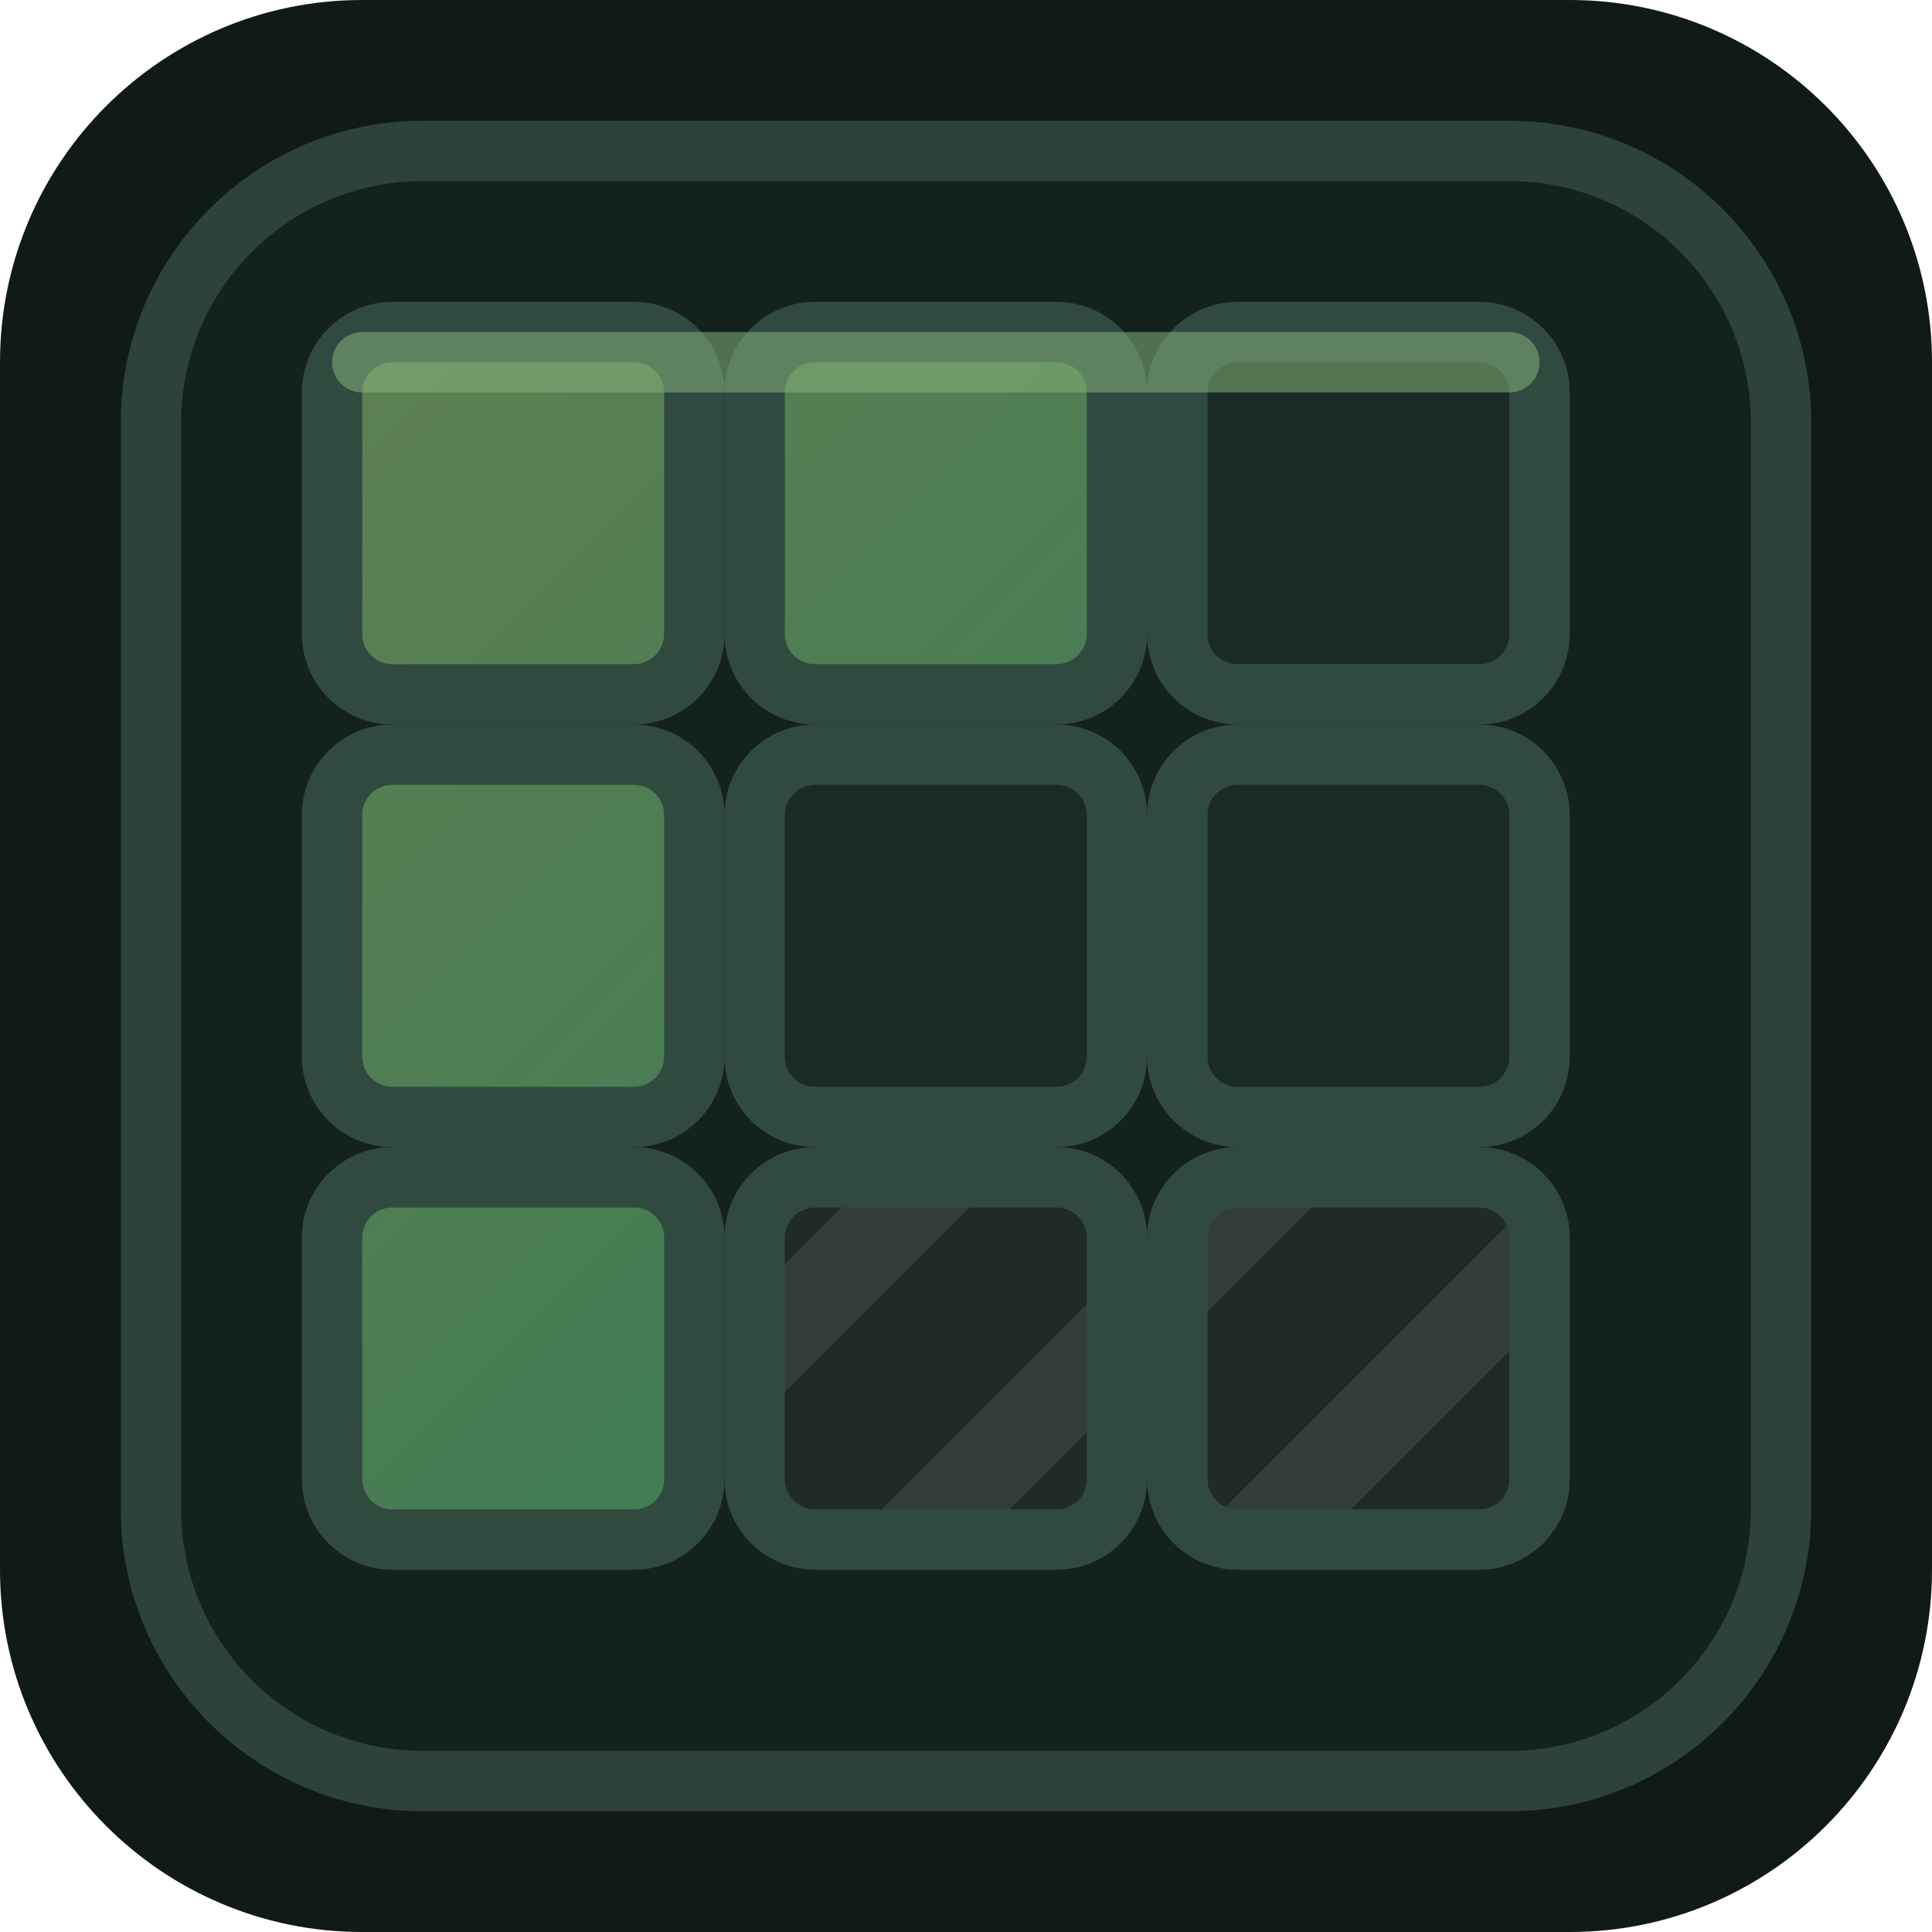
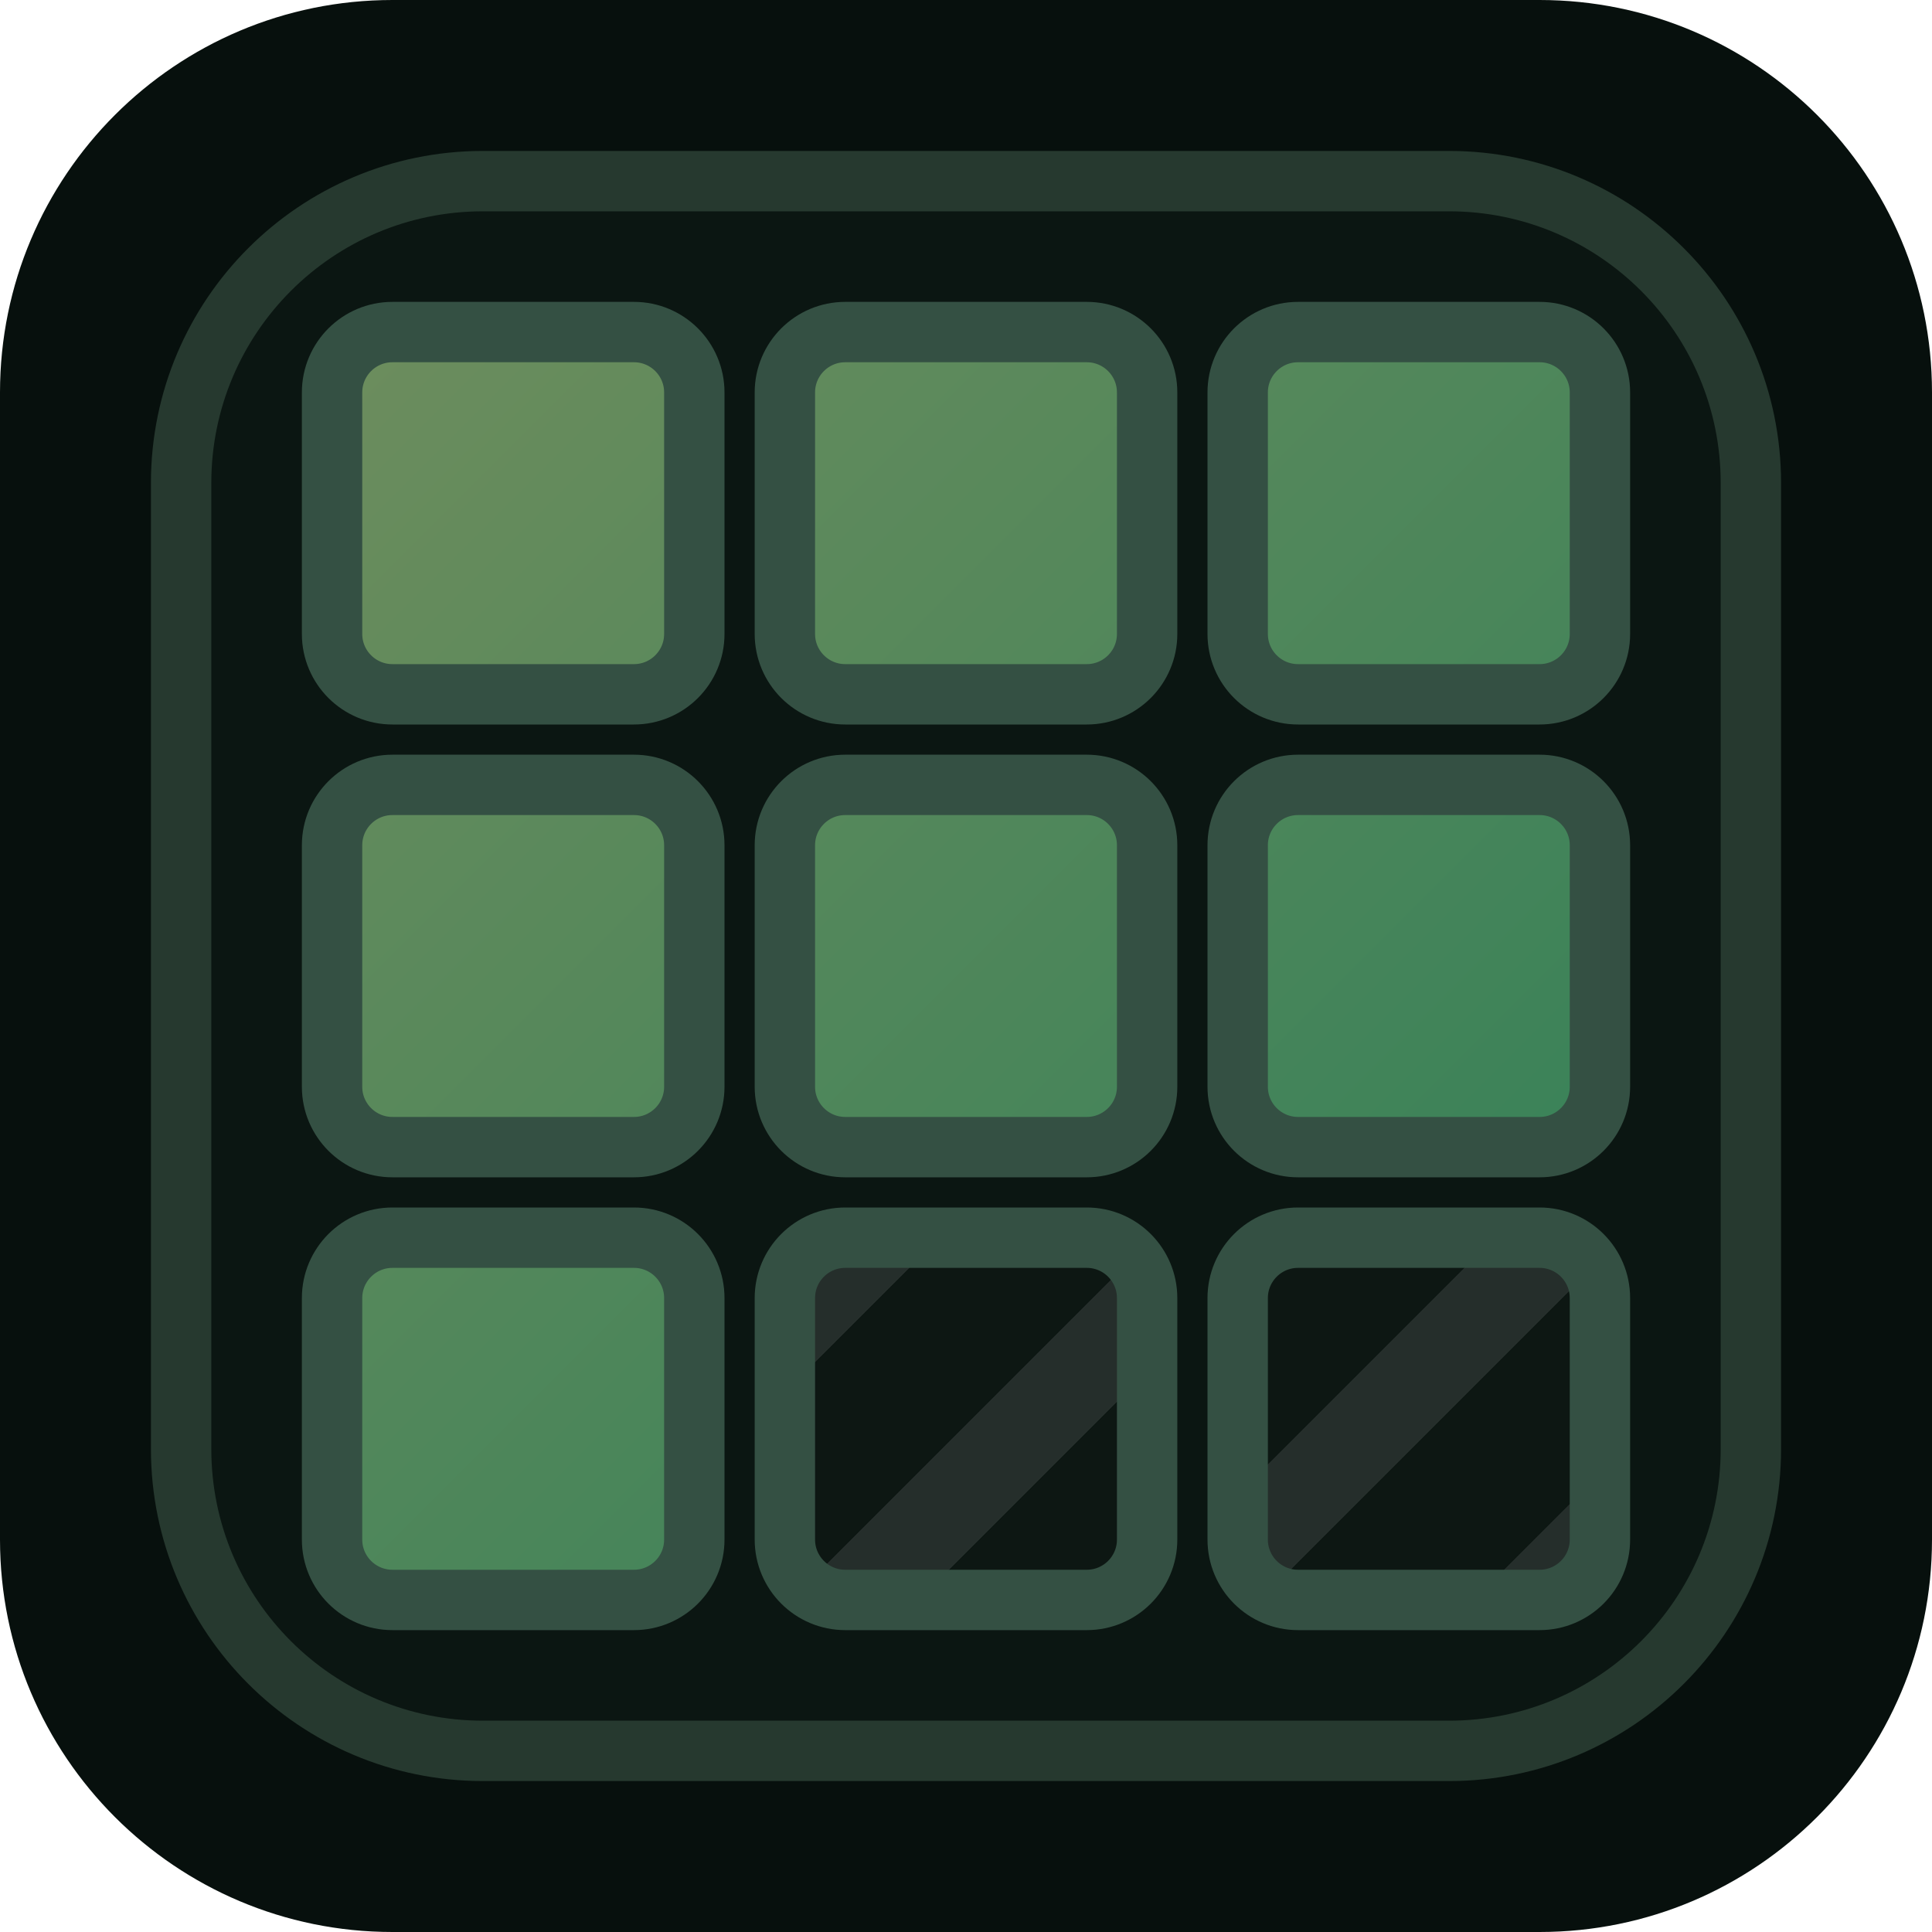
<svg xmlns="http://www.w3.org/2000/svg" viewBox="0 0 64 64" role="img" aria-label="puzzle_incremental">
  <defs>
    <pattern id="blocked-stripes" width="8" height="8" patternUnits="userSpaceOnUse" patternTransform="rotate(45)">
-       <rect width="8" height="8" fill="#202a27" />
-       <rect width="3" height="8" fill="#3b423e" opacity="0.75" />
+       <rect width="8" height="8" fill="#0d1713" />
+       <rect width="3" height="8" fill="#28312d" opacity="0.9" />
    </pattern>
-     <linearGradient id="piece-fill" x1="10" y1="10" x2="54" y2="54" gradientUnits="userSpaceOnUse">
-       <stop stop-color="#5f8052" />
-       <stop offset="1" stop-color="#2f7a56" />
+     <linearGradient id="piece-fill" x1="11" y1="11" x2="53" y2="53" gradientUnits="userSpaceOnUse">
+       <stop stop-color="#6d8d5d" />
+       <stop offset="1" stop-color="#2f8058" />
    </linearGradient>
  </defs>
-   <rect width="64" height="64" rx="12" fill="#101a16" />
-   <rect x="5" y="5" width="54" height="54" rx="9" fill="#14221d" stroke="#2d4238" stroke-width="2" />
-   <g stroke="#314a40" stroke-width="2">
+   <rect width="64" height="64" rx="13" fill="#07100d" />
+   <rect x="6" y="6" width="52" height="52" rx="10" fill="#0b1612" stroke="#26392f" stroke-width="2" />
+   <g stroke="#345043" stroke-width="2">
    <rect x="11" y="11" width="12" height="12" rx="2" fill="url(#piece-fill)" />
-     <rect x="25" y="11" width="12" height="12" rx="2" fill="url(#piece-fill)" />
-     <rect x="39" y="11" width="12" height="12" rx="2" fill="#1a2a24" />
-     <rect x="11" y="25" width="12" height="12" rx="2" fill="url(#piece-fill)" />
-     <rect x="25" y="25" width="12" height="12" rx="2" fill="#1a2a24" />
-     <rect x="39" y="25" width="12" height="12" rx="2" fill="#1a2a24" />
-     <rect x="11" y="39" width="12" height="12" rx="2" fill="url(#piece-fill)" />
-     <rect x="25" y="39" width="12" height="12" rx="2" fill="url(#blocked-stripes)" />
-     <rect x="39" y="39" width="12" height="12" rx="2" fill="url(#blocked-stripes)" />
+     <rect x="26" y="11" width="12" height="12" rx="2" fill="url(#piece-fill)" />
+     <rect x="41" y="11" width="12" height="12" rx="2" fill="url(#piece-fill)" />
+     <rect x="11" y="26" width="12" height="12" rx="2" fill="url(#piece-fill)" />
+     <rect x="26" y="26" width="12" height="12" rx="2" fill="url(#piece-fill)" />
+     <rect x="41" y="26" width="12" height="12" rx="2" fill="url(#piece-fill)" />
+     <rect x="11" y="41" width="12" height="12" rx="2" fill="url(#piece-fill)" />
+     <rect x="26" y="41" width="12" height="12" rx="2" fill="url(#blocked-stripes)" />
+     <rect x="41" y="41" width="12" height="12" rx="2" fill="url(#blocked-stripes)" />
  </g>
-   <path d="M12 12h38" stroke="#83b078" stroke-width="2" stroke-linecap="round" opacity="0.55" />
</svg>
